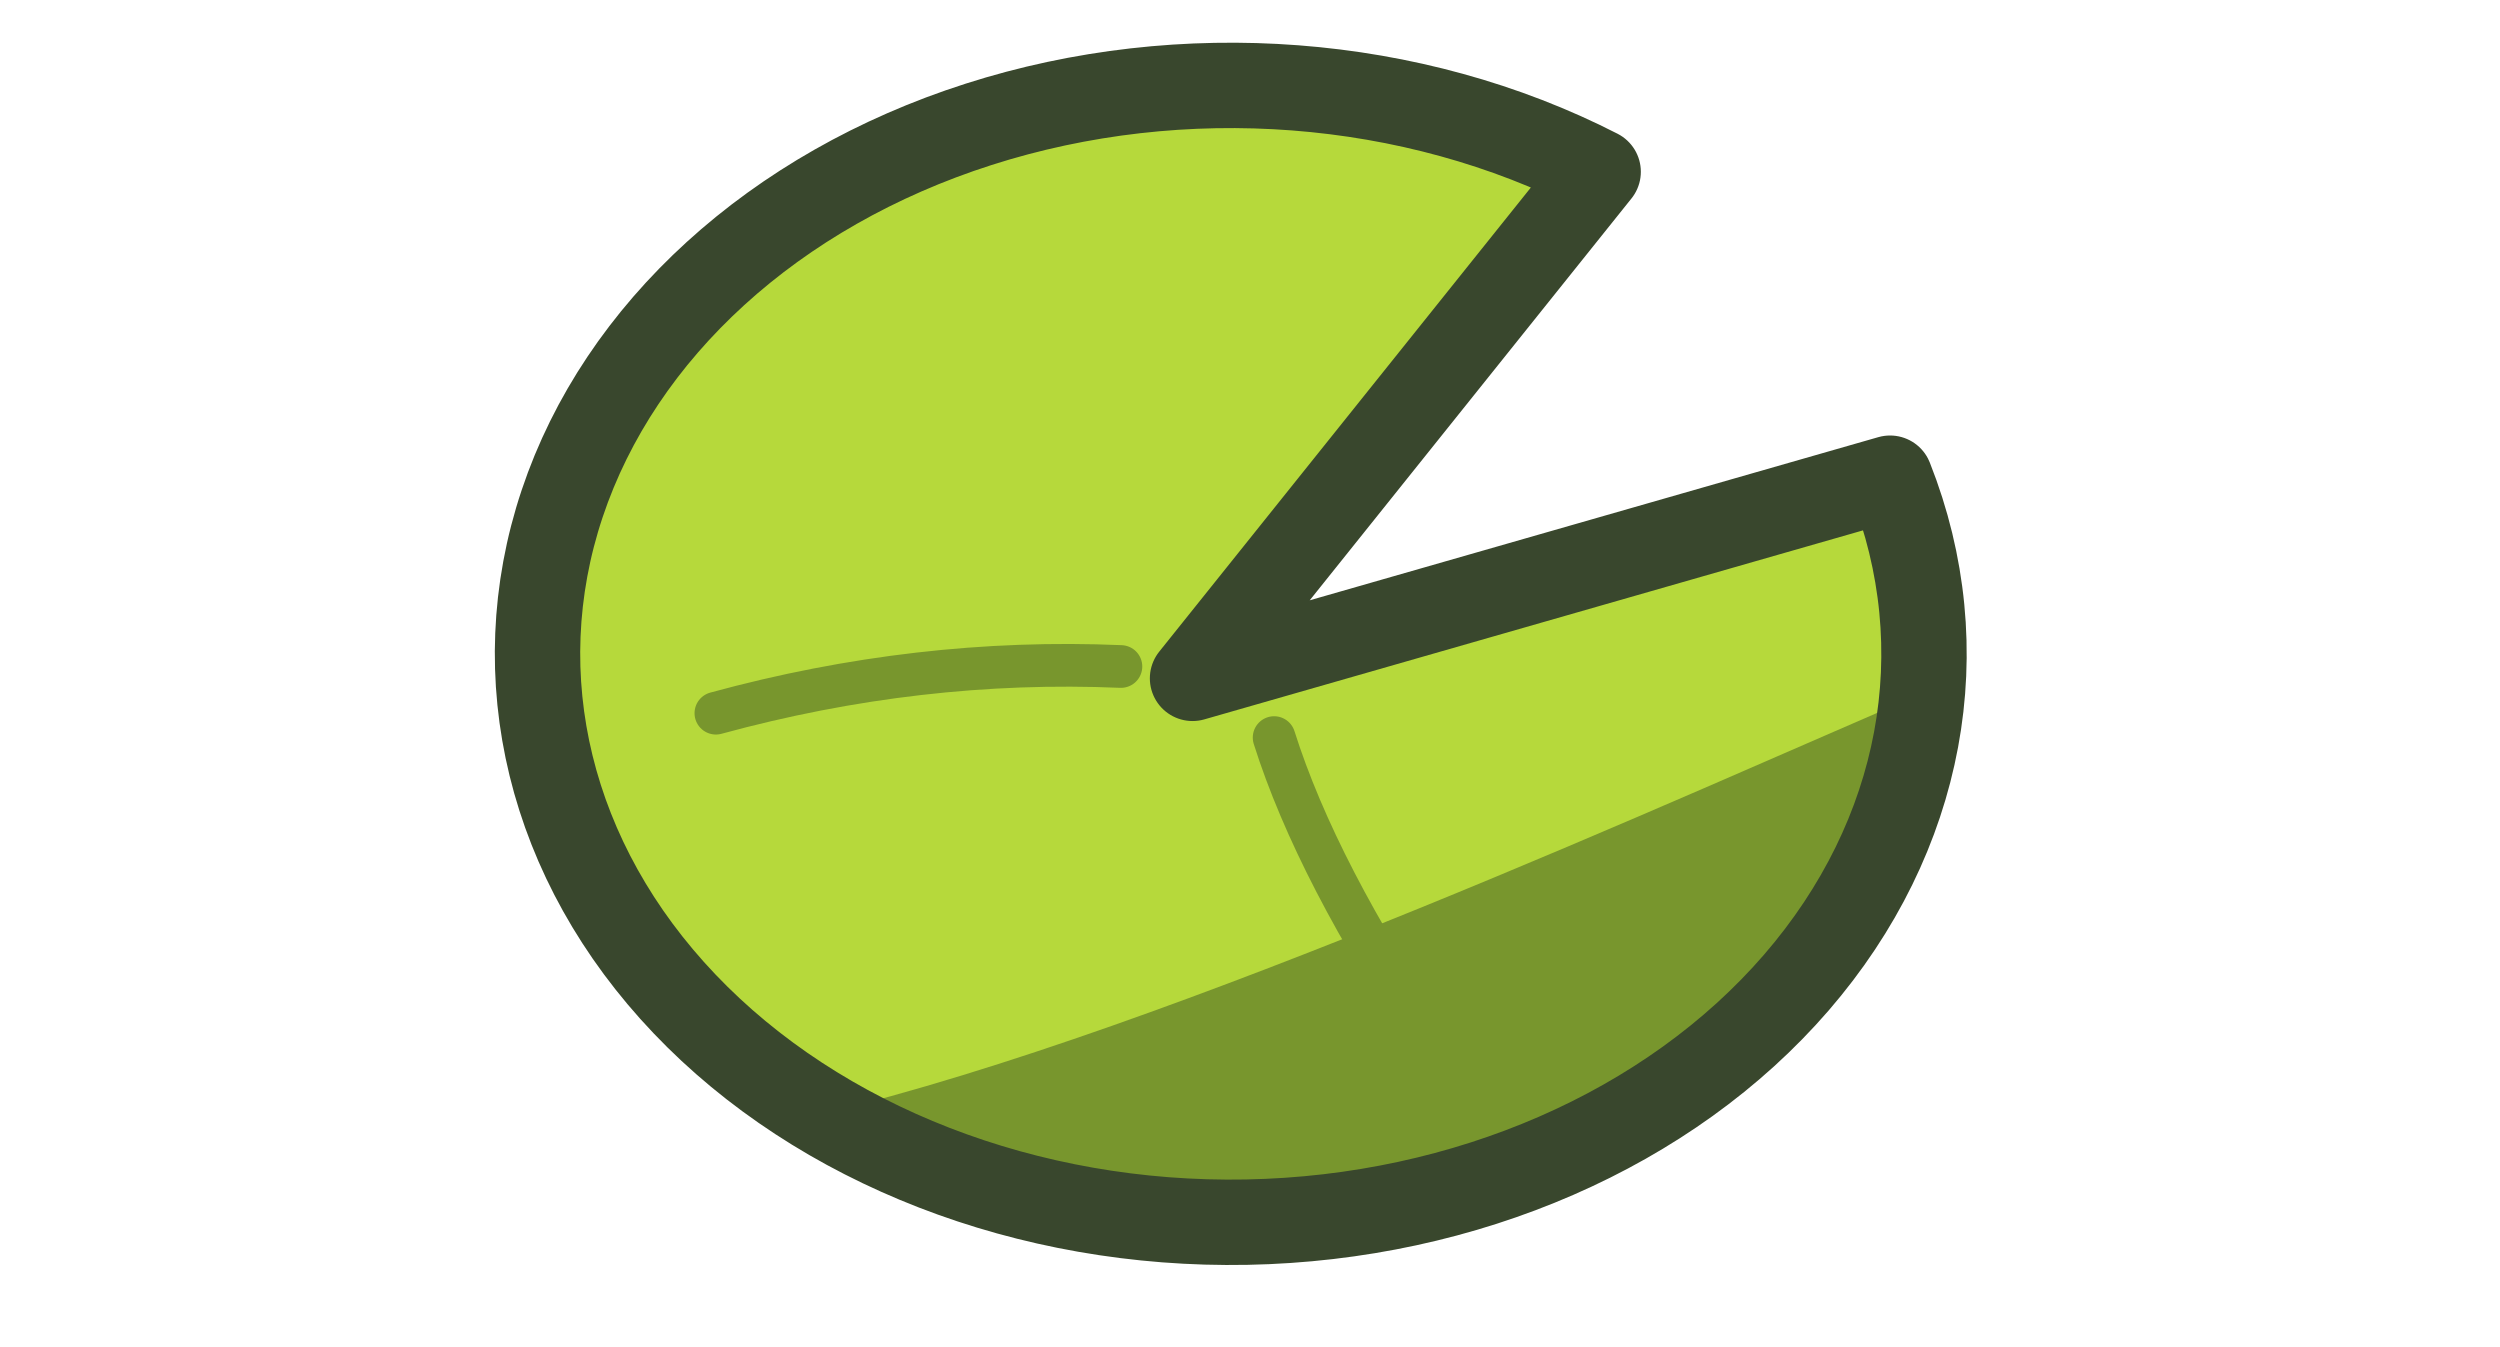
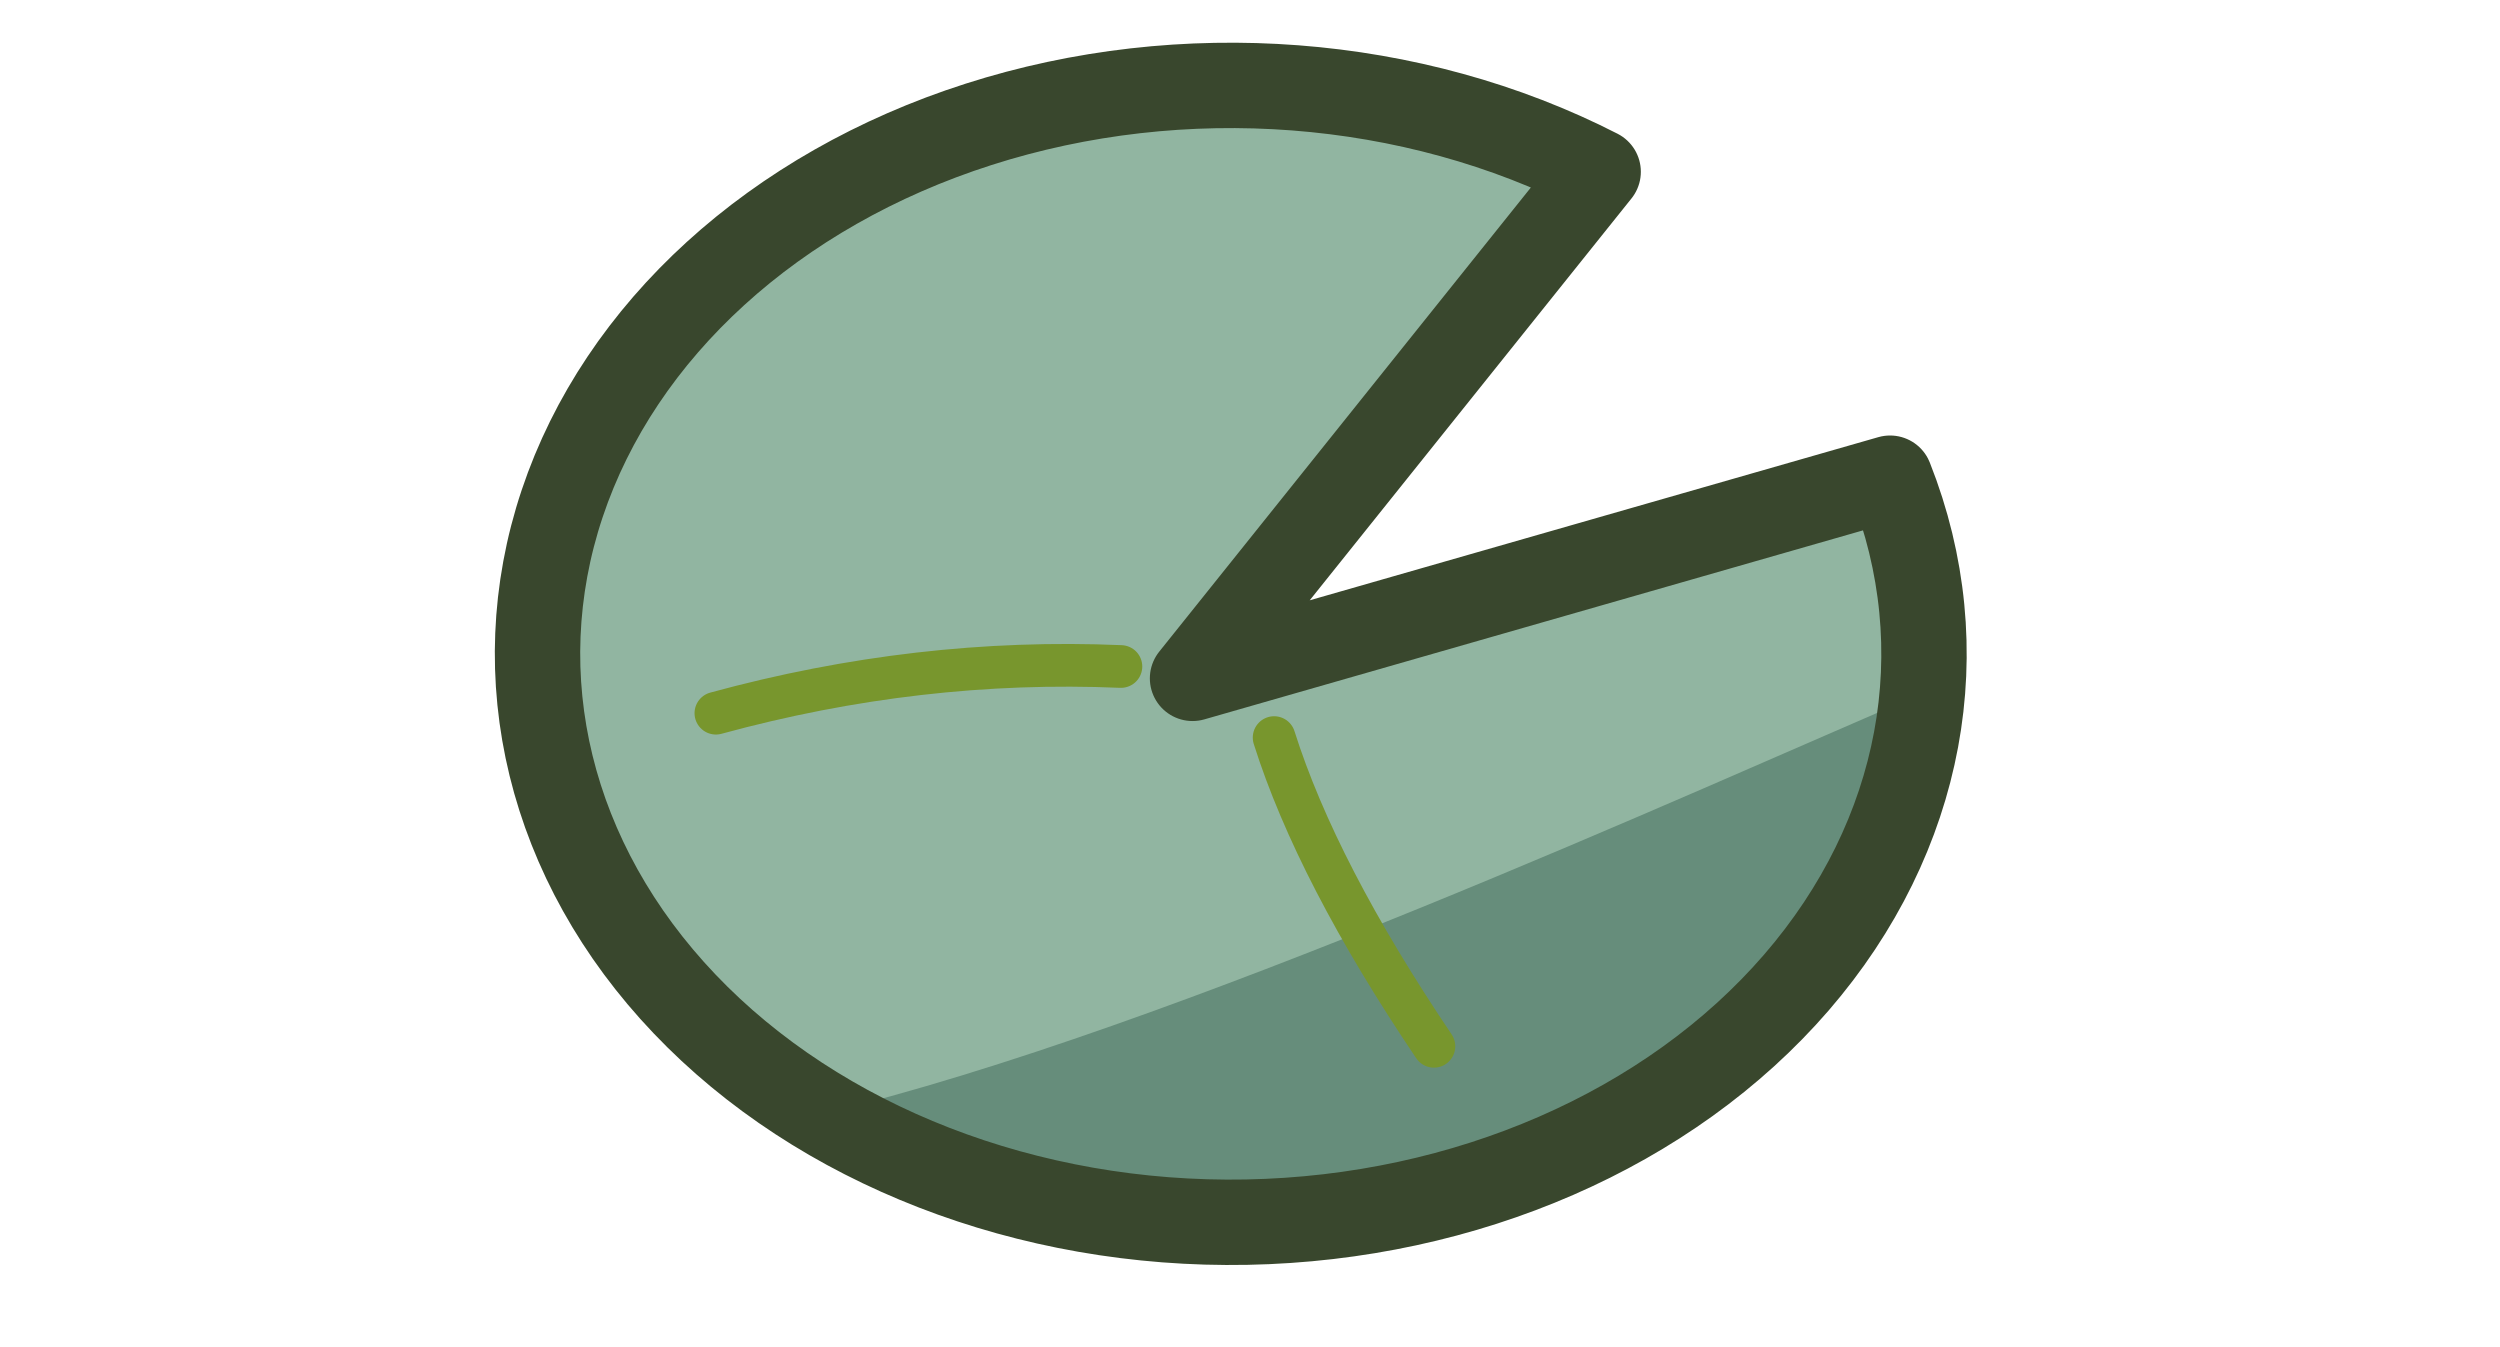
<svg xmlns="http://www.w3.org/2000/svg" width="65" height="35" viewBox="-32 -17 65 35" data-detail="1">
  <g stroke-linecap="round" stroke-linejoin="round">
-     <path d="M-0.994 0.637 L17.142 -4.567 C18.902 -0.125 17.998 4.737 14.704 8.548 C11.41 12.358 6.114 14.667 0.419 14.776 C-5.275 14.885 -10.697 12.78 -14.203 9.1 C-17.71 5.419 -18.889 0.596 -17.383 -3.908 C-15.877 -8.413 -11.863 -12.068 -6.557 -13.767 C-1.252 -15.466 4.721 -15.009 9.552 -12.534 L-0.994 0.637 Z" fill="#b6d93b" />
-     <path d="M17.98 1.031 C17.68 4.556 15.849 7.877 12.819 10.39 C9.79 12.903 5.762 14.444 1.466 14.731 C-2.829 15.018 -7.108 14.034 -10.595 11.957 C-1.442 9.755 12.076 3.547 17.98 1.031 Z" fill="#78962d" />
+     <path d="M-0.994 0.637 L17.142 -4.567 C18.902 -0.125 17.998 4.737 14.704 8.548 C11.41 12.358 6.114 14.667 0.419 14.776 C-5.275 14.885 -10.697 12.78 -14.203 9.1 C-17.71 5.419 -18.889 0.596 -17.383 -3.908 C-15.877 -8.413 -11.863 -12.068 -6.557 -13.767 C-1.252 -15.466 4.721 -15.009 9.552 -12.534 L-0.994 0.637 Z" fill="#91b5a1" />
+     <path d="M17.98 1.031 C17.68 4.556 15.849 7.877 12.819 10.39 C9.79 12.903 5.762 14.444 1.466 14.731 C-2.829 15.018 -7.108 14.034 -10.595 11.957 C-1.442 9.755 12.076 3.547 17.98 1.031 Z" fill="#668d7b" />
    <path d="M1.127 2.177 Q2.236 5.683 5.282 10.204" fill="none" stroke="#78962d" stroke-width="1.11" />
    <path d="M-2.856 0.329 Q-8.11 0.103 -13.387 1.543" fill="none" stroke="#78962d" stroke-width="1.11" />
    <path d="M-0.994 0.637 L17.142 -4.567 C18.902 -0.125 17.998 4.737 14.704 8.548 C11.41 12.358 6.114 14.667 0.419 14.776 C-5.275 14.885 -10.697 12.78 -14.203 9.1 C-17.71 5.419 -18.889 0.596 -17.383 -3.908 C-15.877 -8.413 -11.863 -12.068 -6.557 -13.767 C-1.252 -15.466 4.721 -15.009 9.552 -12.534 L-0.994 0.637 Z" fill="none" stroke="#39472D" stroke-width="2.22" />
  </g>
</svg>
